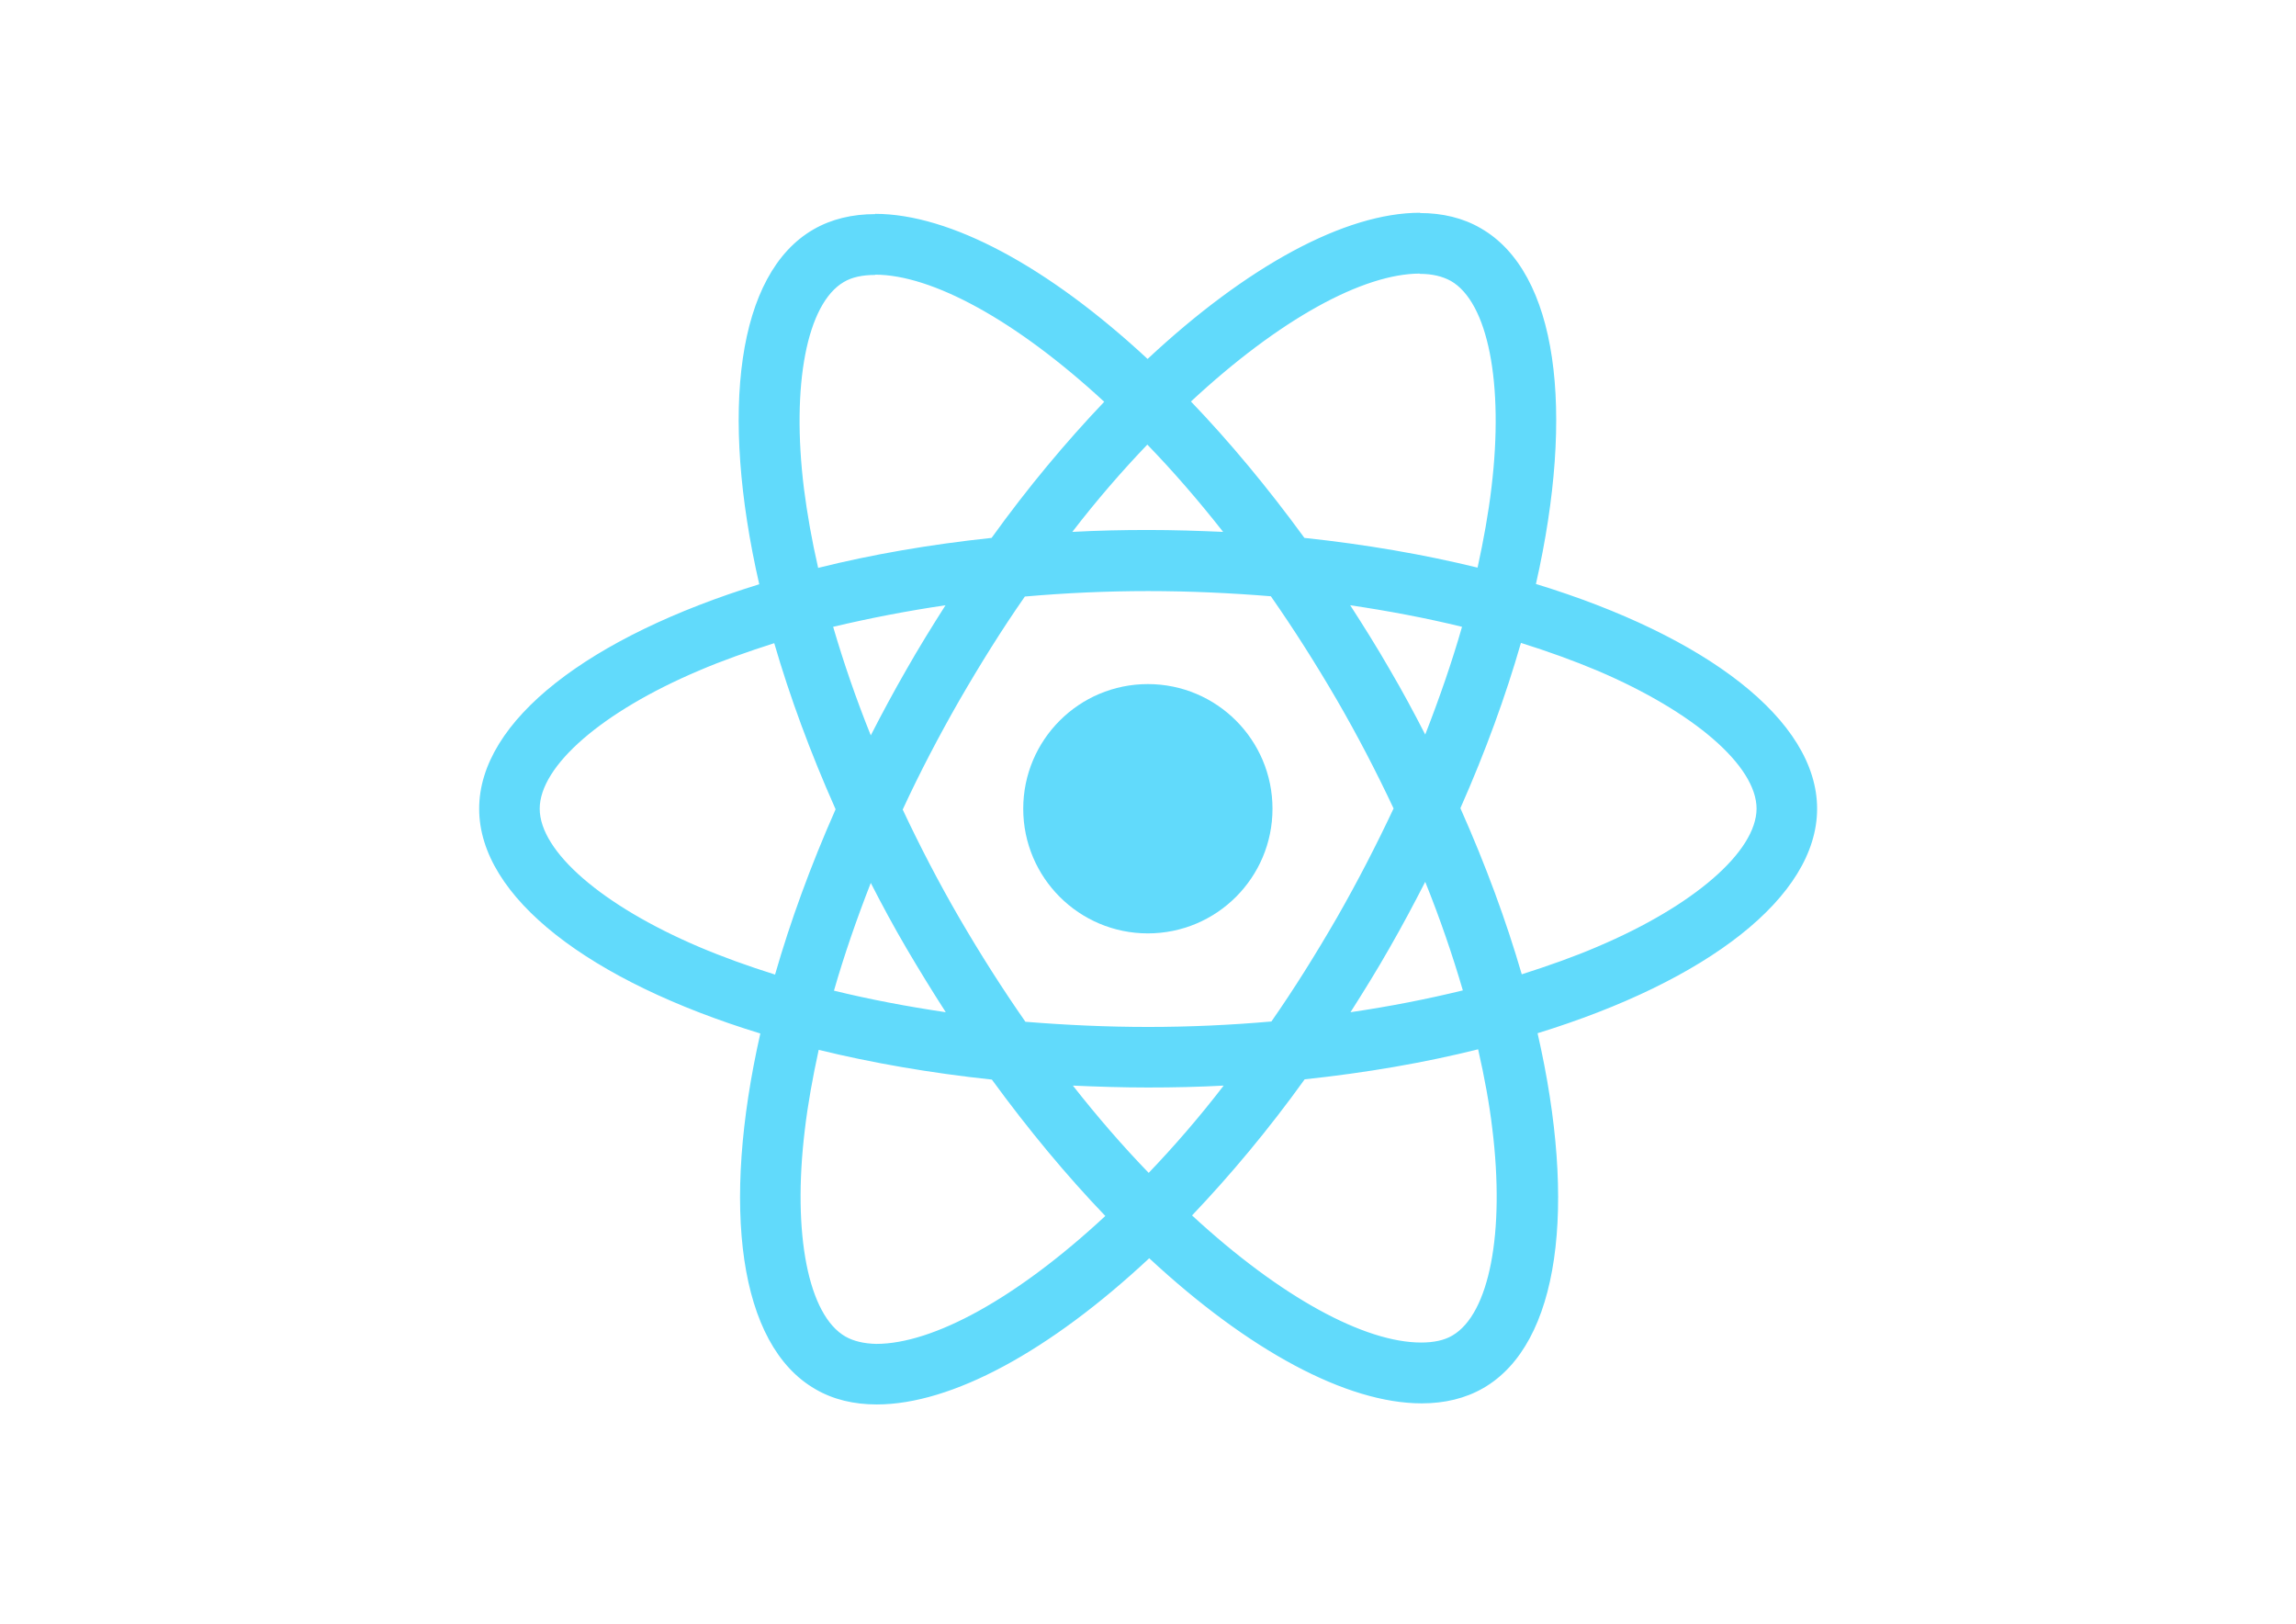
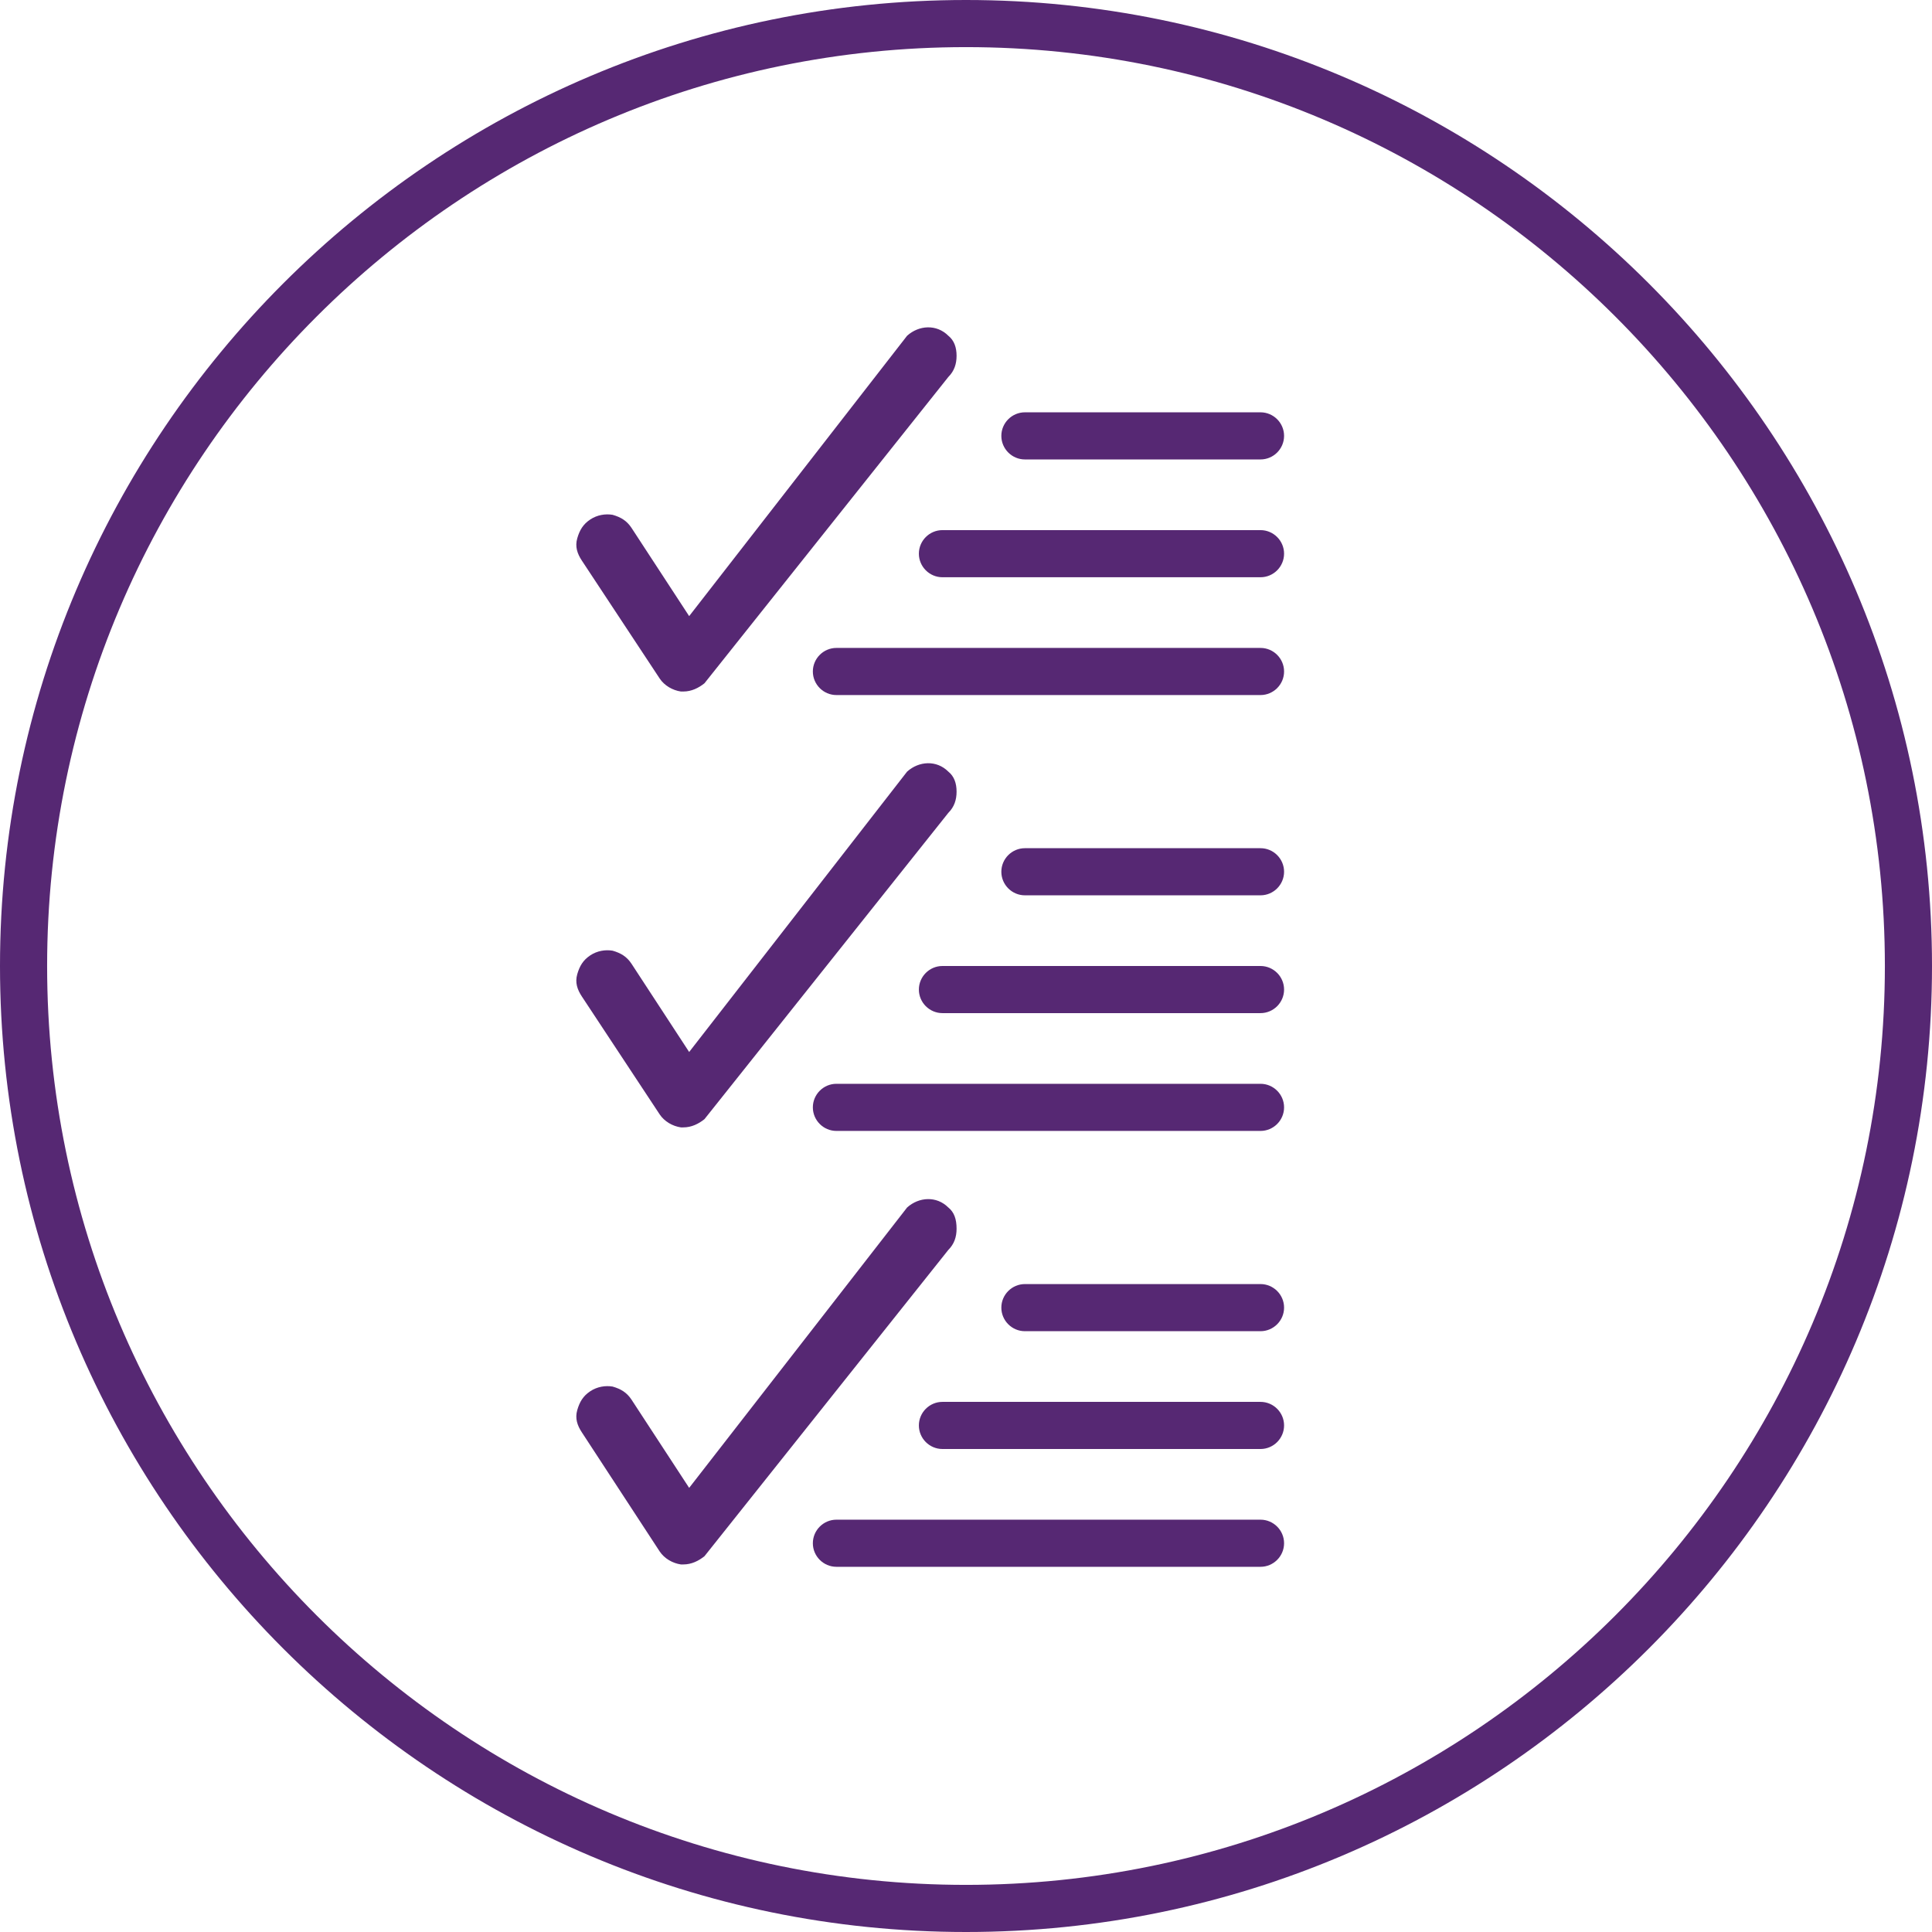
- <svg xmlns="http://www.w3.org/2000/svg" viewBox="0 0 841.9 595.3">
-   <g fill="#61DAFB">
-     <path d="M666.3 296.5c0-32.5-40.7-63.3-103.1-82.4 14.4-63.6 8-114.2-20.2-130.4-6.5-3.8-14.1-5.6-22.4-5.6v22.3c4.6 0 8.3.9 11.4 2.6 13.6 7.8 19.5 37.5 14.9 75.7-1.1 9.4-2.9 19.3-5.1 29.4-19.6-4.8-41-8.5-63.5-10.9-13.5-18.5-27.5-35.3-41.6-50 32.6-30.3 63.2-46.9 84-46.9V78c-27.5 0-63.5 19.6-99.9 53.6-36.4-33.8-72.4-53.2-99.9-53.2v22.3c20.7 0 51.4 16.5 84 46.6-14 14.7-28 31.4-41.3 49.9-22.6 2.4-44 6.1-63.6 11-2.3-10-4-19.7-5.2-29-4.7-38.2 1.1-67.9 14.6-75.8 3-1.8 6.9-2.6 11.5-2.6V78.5c-8.4 0-16 1.8-22.6 5.6-28.1 16.2-34.4 66.7-19.9 130.1-62.2 19.2-102.7 49.9-102.7 82.3 0 32.5 40.7 63.3 103.1 82.4-14.4 63.6-8 114.2 20.2 130.4 6.5 3.8 14.1 5.6 22.5 5.6 27.5 0 63.5-19.6 99.9-53.6 36.4 33.8 72.4 53.2 99.9 53.2 8.4 0 16-1.8 22.6-5.6 28.1-16.2 34.4-66.7 19.9-130.1 62-19.1 102.5-49.9 102.5-82.3zm-130.2-66.7c-3.7 12.9-8.3 26.2-13.5 39.5-4.1-8-8.4-16-13.1-24-4.6-8-9.5-15.8-14.4-23.4 14.2 2.1 27.9 4.7 41 7.9zm-45.8 106.5c-7.8 13.5-15.8 26.3-24.1 38.2-14.9 1.3-30 2-45.2 2-15.1 0-30.2-.7-45-1.9-8.3-11.9-16.4-24.6-24.2-38-7.6-13.1-14.5-26.4-20.8-39.8 6.2-13.4 13.2-26.8 20.7-39.9 7.8-13.5 15.8-26.3 24.1-38.2 14.9-1.3 30-2 45.2-2 15.1 0 30.2.7 45 1.9 8.3 11.9 16.4 24.6 24.2 38 7.6 13.1 14.5 26.4 20.8 39.8-6.3 13.4-13.2 26.8-20.7 39.9zm32.3-13c5.4 13.4 10 26.8 13.8 39.8-13.1 3.2-26.9 5.9-41.2 8 4.9-7.7 9.8-15.6 14.4-23.7 4.6-8 8.9-16.1 13-24.1zM421.2 430c-9.3-9.6-18.6-20.3-27.8-32 9 .4 18.2.7 27.5.7 9.4 0 18.7-.2 27.8-.7-9 11.7-18.3 22.4-27.5 32zm-74.4-58.9c-14.2-2.1-27.9-4.7-41-7.9 3.7-12.9 8.3-26.2 13.5-39.5 4.1 8 8.4 16 13.1 24 4.7 8 9.5 15.8 14.4 23.4zM420.7 163c9.3 9.6 18.6 20.3 27.8 32-9-.4-18.2-.7-27.5-.7-9.4 0-18.7.2-27.8.7 9-11.7 18.3-22.4 27.5-32zm-74 58.9c-4.9 7.7-9.8 15.6-14.4 23.7-4.6 8-8.9 16-13 24-5.4-13.4-10-26.8-13.8-39.8 13.1-3.1 26.9-5.8 41.2-7.9zm-90.5 125.2c-35.4-15.1-58.3-34.9-58.3-50.6 0-15.7 22.9-35.6 58.3-50.6 8.6-3.7 18-7 27.7-10.1 5.7 19.6 13.2 40 22.5 60.9-9.2 20.8-16.6 41.1-22.2 60.6-9.9-3.1-19.3-6.5-28-10.2zM310 490c-13.6-7.8-19.5-37.5-14.9-75.7 1.1-9.4 2.9-19.3 5.1-29.4 19.6 4.8 41 8.5 63.5 10.9 13.5 18.5 27.5 35.3 41.6 50-32.6 30.3-63.2 46.9-84 46.9-4.5-.1-8.3-1-11.3-2.7zm237.2-76.2c4.7 38.2-1.1 67.9-14.6 75.8-3 1.8-6.9 2.6-11.5 2.6-20.7 0-51.4-16.5-84-46.6 14-14.7 28-31.4 41.3-49.9 22.6-2.4 44-6.1 63.6-11 2.3 10.1 4.1 19.8 5.2 29.1zm38.5-66.7c-8.6 3.7-18 7-27.7 10.1-5.7-19.6-13.2-40-22.5-60.9 9.2-20.8 16.6-41.1 22.2-60.6 9.9 3.1 19.3 6.5 28.1 10.2 35.4 15.1 58.3 34.9 58.3 50.6-.1 15.7-23 35.6-58.4 50.6zM320.8 78.4z" />
-     <circle cx="420.9" cy="296.5" r="45.7" />
-     <path d="M520.5 78.1z" />
+ <svg xmlns="http://www.w3.org/2000/svg" version="1.1" id="Layer_1" x="0px" y="0px" viewBox="0 0 164 164" style="enable-background:new 0 0 164 164;" xml:space="preserve">
+   <style type="text/css">
+ 	.st0{fill:#562873;}
+ </style>
+   <g id="Ellipse_1_copy_7">
+     <path class="st0" d="M82,164c-45.2,0-82-36.8-82-82S36.8,0,82,0s82,36.8,82,82S127.2,164,82,164z M82,4C39,4,4,39,4,82   c0,43,35,78,78,78c43,0,78-35,78-78C160,39,125,4,82,4z" />
+   </g>
+   <g>
+     <path class="st0" d="M80.5,28.5c-1-1-2.5-0.9-3.5,0L58.5,52.3l-4.9-7.5c-0.4-0.6-0.9-0.9-1.6-1.1c-0.6-0.1-1.3,0-1.9,0.4   c-0.6,0.4-0.9,0.9-1.1,1.6s0,1.3,0.4,1.9L56,57.6c0.4,0.6,1.1,1,1.8,1.1c0.1,0,0.2,0,0.2,0c0.7,0,1.3-0.3,1.8-0.7l20.7-26   c0.5-0.5,0.7-1.1,0.7-1.8C81.2,29.5,81,28.9,80.5,28.5z" />
+     <g>
+       <path class="st0" d="M107,37" />
+       <path class="st0" d="M107,39H87c-1.1,0-2-0.9-2-2s0.9-2,2-2h20c1.1,0,2,0.9,2,2S108.1,39,107,39z" />
+     </g>
+     <g>
+       <path class="st0" d="M107,49H80c-1.1,0-2-0.9-2-2s0.9-2,2-2h27c1.1,0,2,0.9,2,2S108.1,49,107,49z" />
+     </g>
+     <g>
+       <path class="st0" d="M71,57" />
+       <path class="st0" d="M107,59H71c-1.1,0-2-0.9-2-2s0.9-2,2-2h36c1.1,0,2,0.9,2,2S108.1,59,107,59z" />
+     </g>
+   </g>
+   <g>
+     <path class="st0" d="M80.5,65.5c-1-1-2.5-0.9-3.5,0L58.5,89.3l-4.9-7.5c-0.4-0.6-0.9-0.9-1.6-1.1c-0.6-0.1-1.3,0-1.9,0.4   c-0.6,0.4-0.9,0.9-1.1,1.6s0,1.3,0.4,1.9L56,94.6c0.4,0.6,1.1,1,1.8,1.1c0.1,0,0.2,0,0.2,0c0.7,0,1.3-0.3,1.8-0.7l20.7-26   c0.5-0.5,0.7-1.1,0.7-1.8C81.2,66.5,81,65.9,80.5,65.5z" />
+     <g>
+       <path class="st0" d="M107,74" />
+       <path class="st0" d="M107,76H87c-1.1,0-2-0.9-2-2s0.9-2,2-2h20c1.1,0,2,0.9,2,2S108.1,76,107,76z" />
+     </g>
+     <g>
+       <path class="st0" d="M107,86H80c-1.1,0-2-0.9-2-2s0.9-2,2-2h27c1.1,0,2,0.9,2,2S108.1,86,107,86z" />
+     </g>
+     <g>
+       <path class="st0" d="M71,94" />
+       <path class="st0" d="M107,96H71c-1.1,0-2-0.9-2-2s0.9-2,2-2h36c1.1,0,2,0.9,2,2S108.1,96,107,96z" />
+     </g>
+   </g>
+   <g>
+     <path class="st0" d="M80.5,102.5c-1-1-2.5-0.9-3.5,0l-18.5,23.8l-4.9-7.5c-0.4-0.6-0.9-0.9-1.6-1.1c-0.6-0.1-1.3,0-1.9,0.4   c-0.6,0.4-0.9,0.9-1.1,1.6s0,1.3,0.4,1.9l6.6,10.1c0.4,0.6,1.1,1,1.8,1.1c0.1,0,0.2,0,0.2,0c0.7,0,1.3-0.3,1.8-0.7l20.7-26   c0.5-0.5,0.7-1.1,0.7-1.8C81.2,103.5,81,102.9,80.5,102.5z" />
+     <g>
+       <path class="st0" d="M107,111" />
+       <path class="st0" d="M107,113H87c-1.1,0-2-0.9-2-2s0.9-2,2-2h20c1.1,0,2,0.9,2,2S108.1,113,107,113z" />
+     </g>
+     <g>
+       <path class="st0" d="M107,123H80c-1.1,0-2-0.9-2-2s0.9-2,2-2h27c1.1,0,2,0.9,2,2S108.1,123,107,123z" />
+     </g>
+     <g>
+       <path class="st0" d="M71,131" />
+       <path class="st0" d="M107,133H71c-1.1,0-2-0.9-2-2s0.9-2,2-2h36c1.1,0,2,0.9,2,2S108.1,133,107,133z" />
+     </g>
  </g>
</svg>
